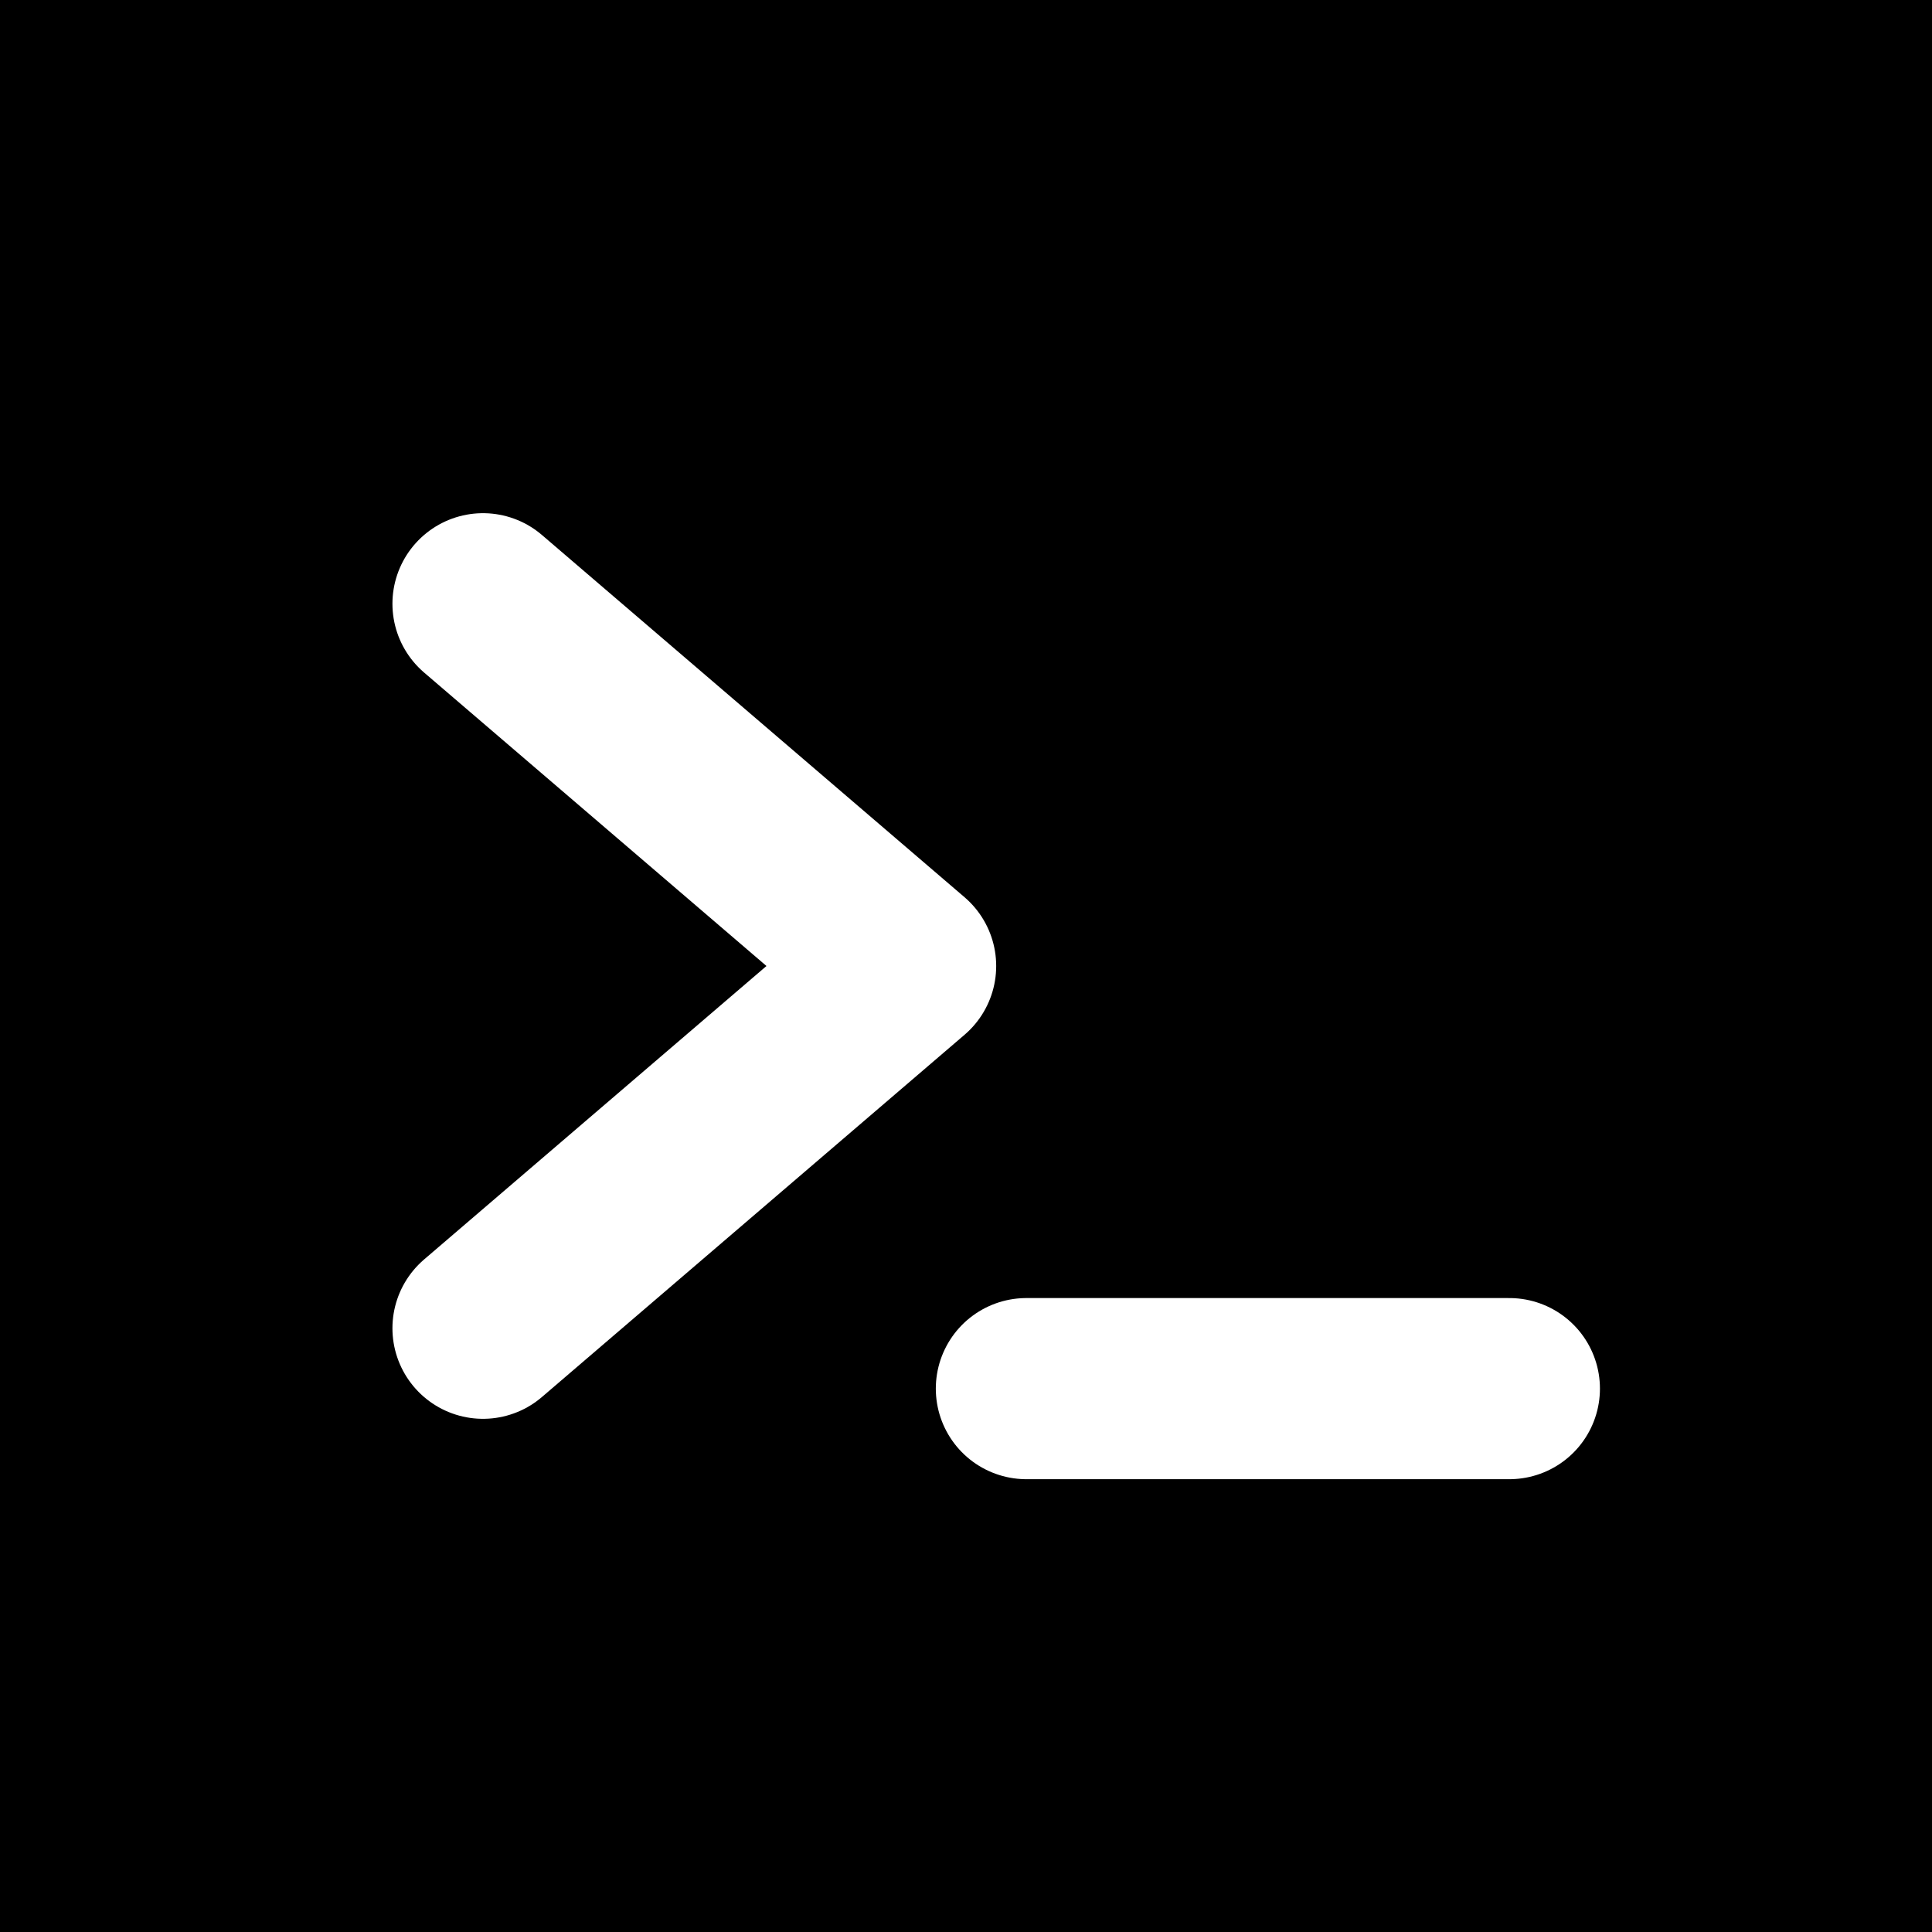
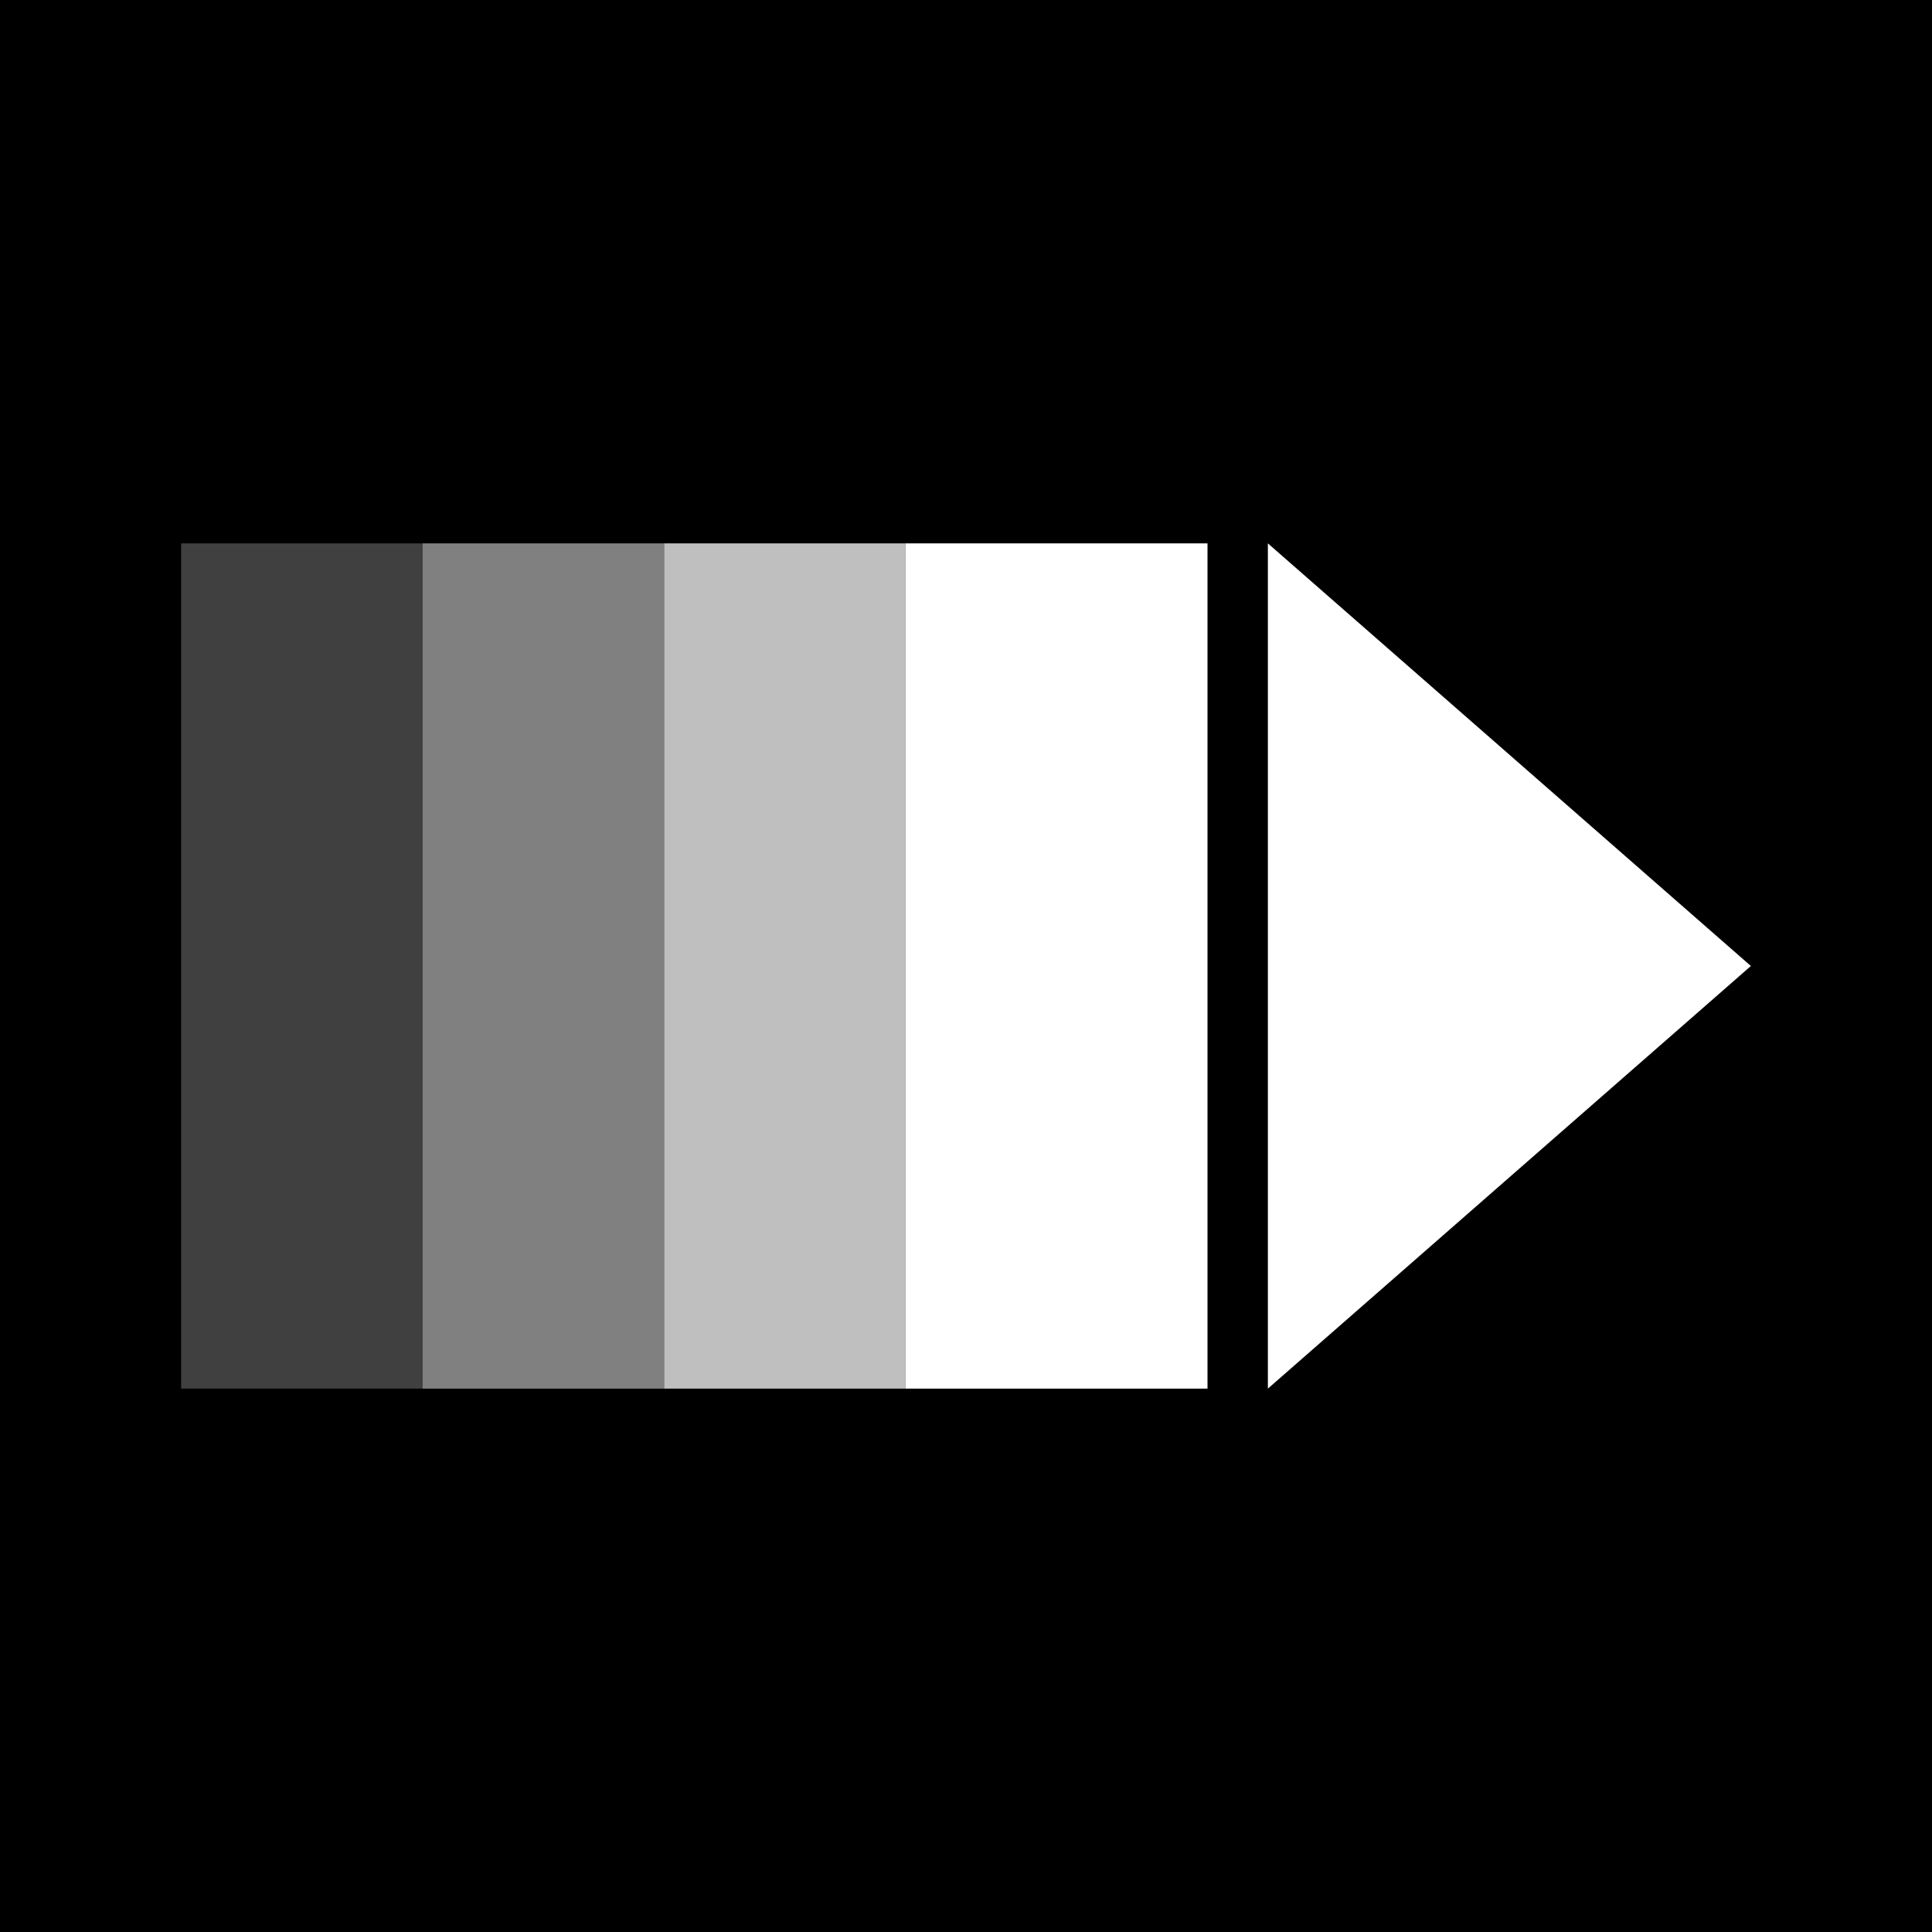
<svg xmlns="http://www.w3.org/2000/svg" viewBox="0 0 32 32">
  <rect width="32" height="32" fill="#000" />
-   <path d="M8 10l7 6-7 6M17 23h8" fill="none" stroke="#fff" stroke-width="3" stroke-linecap="round" stroke-linejoin="round" />
+   <g fill="#fff">
+     <rect x="3" y="9" width="4" height="14" opacity=".25" />
+     <rect x="7" y="9" width="4" height="14" opacity=".5" />
+     <rect x="11" y="9" width="4" height="14" opacity=".75" />
+     <rect x="15" y="9" width="5" height="14" />
+     <path d="M21 9l8 7-8 7z" />
+   </g>
</svg>
